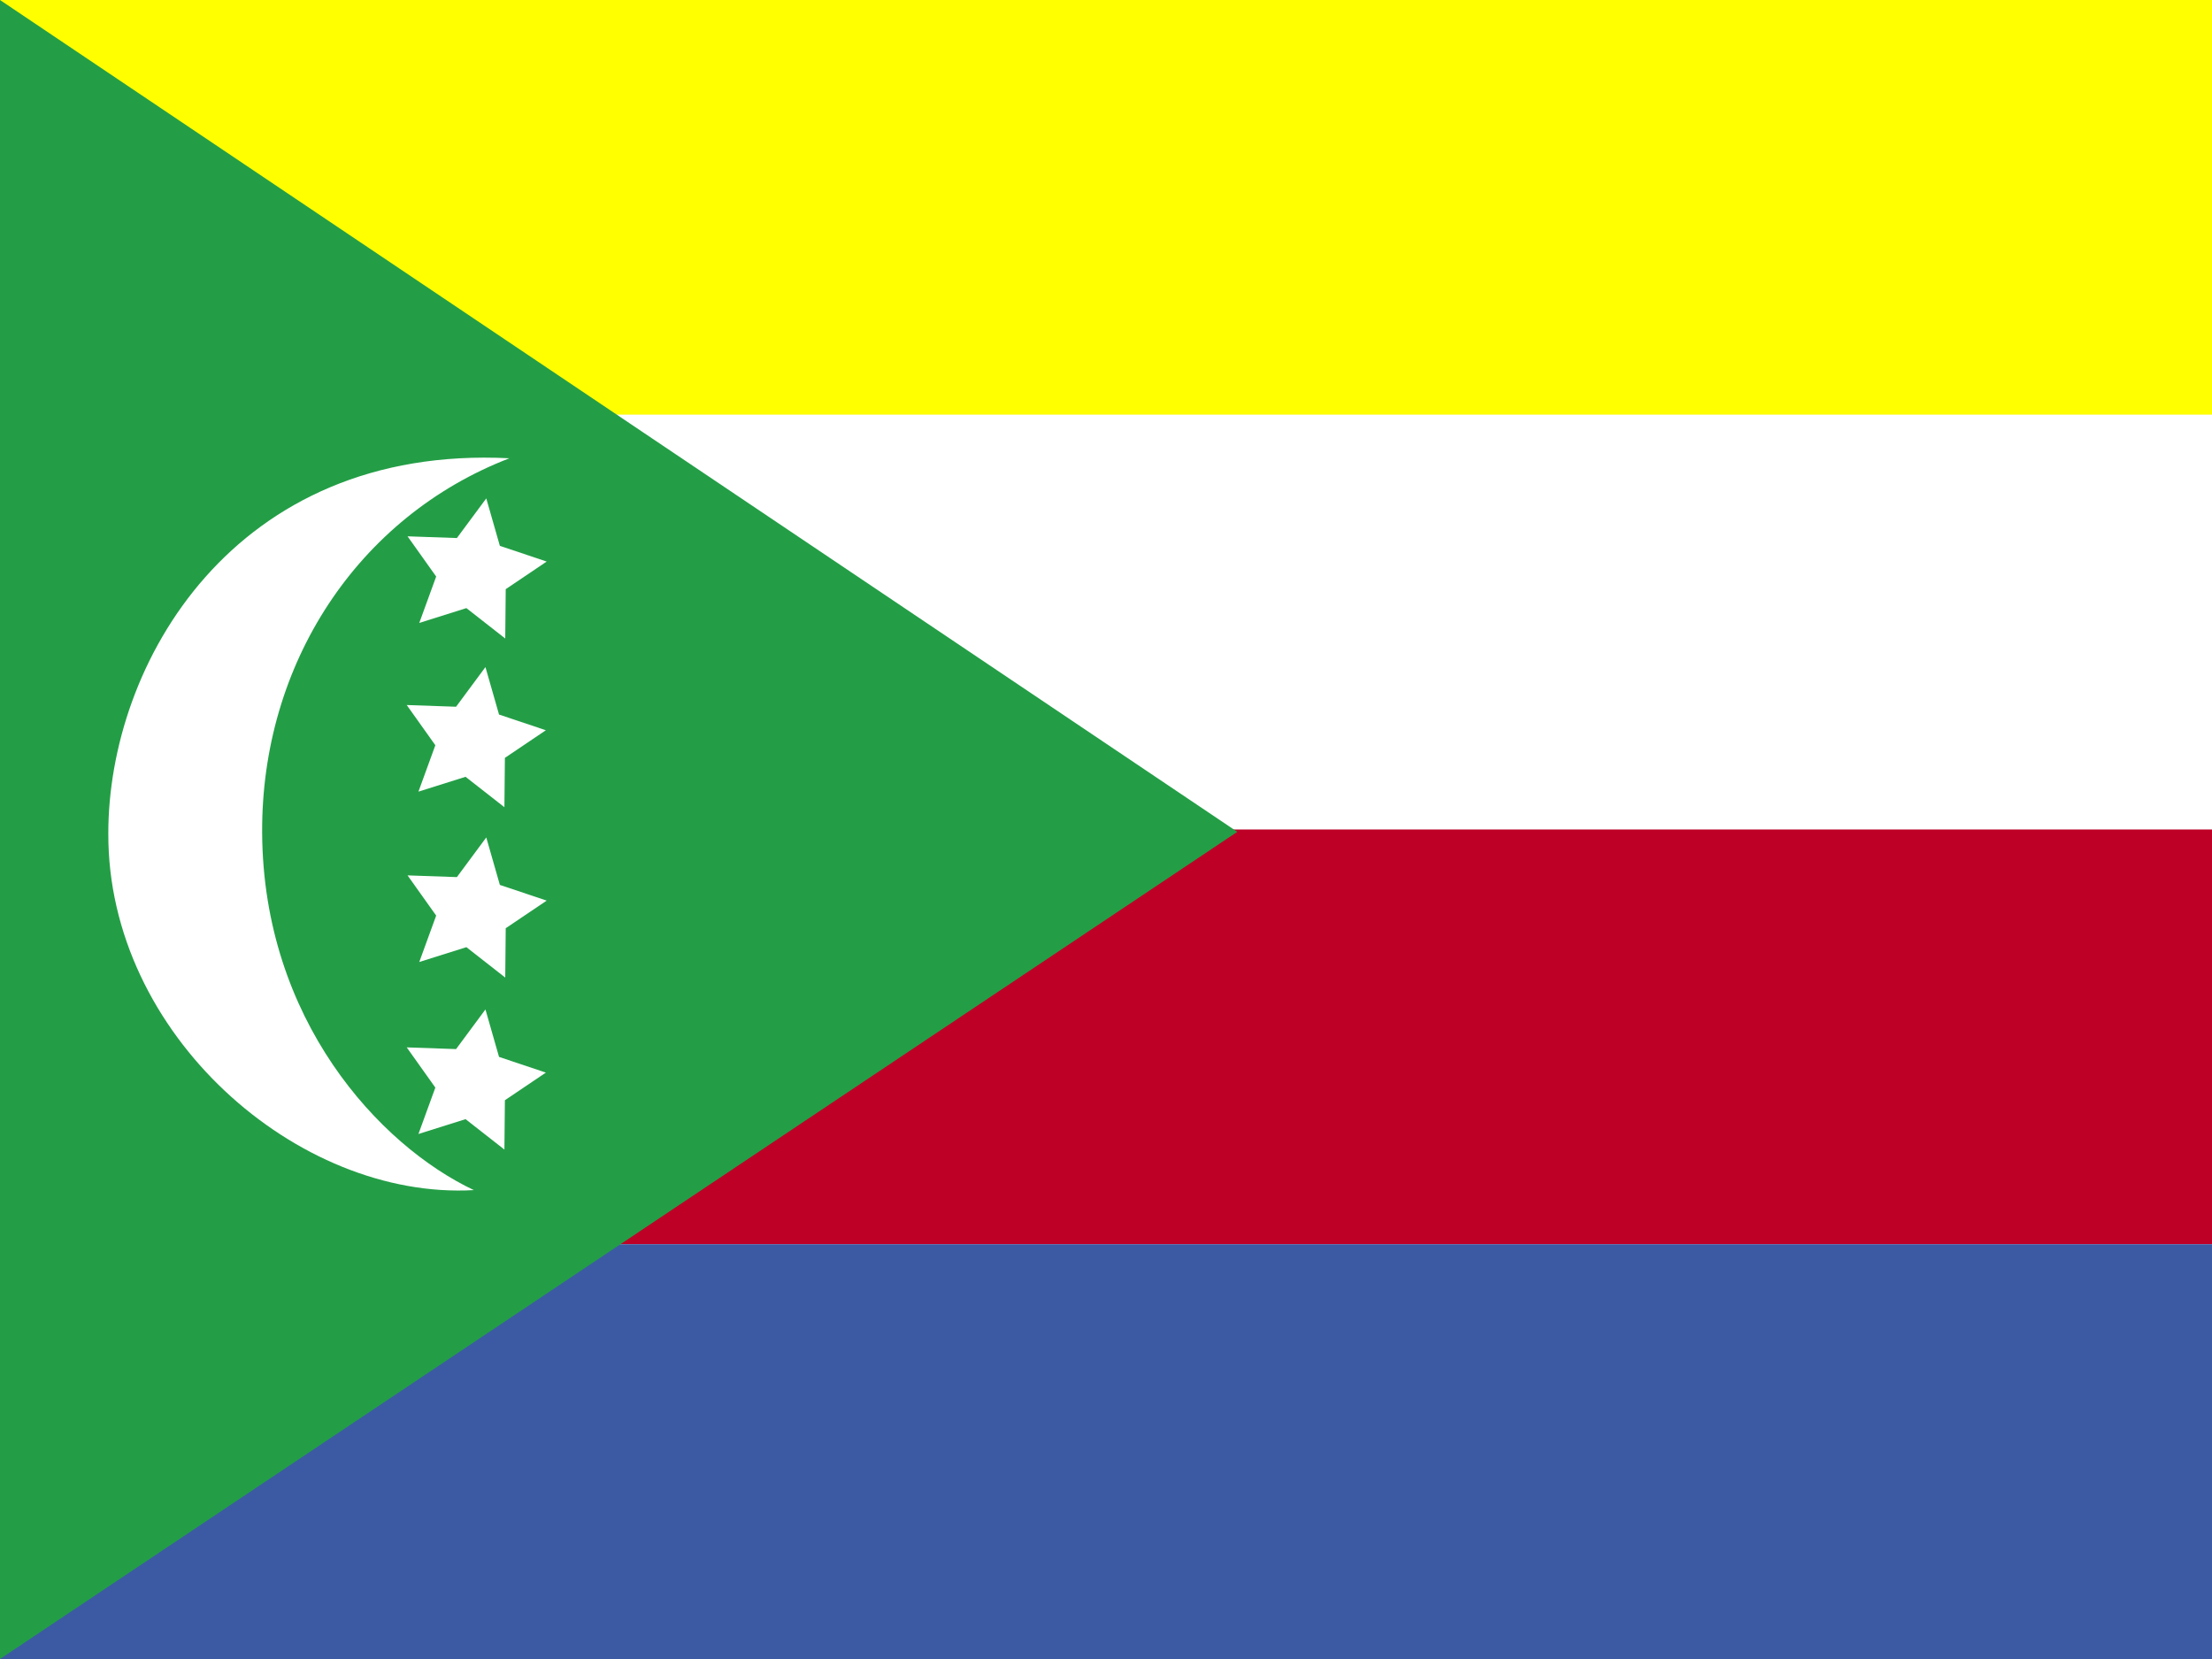
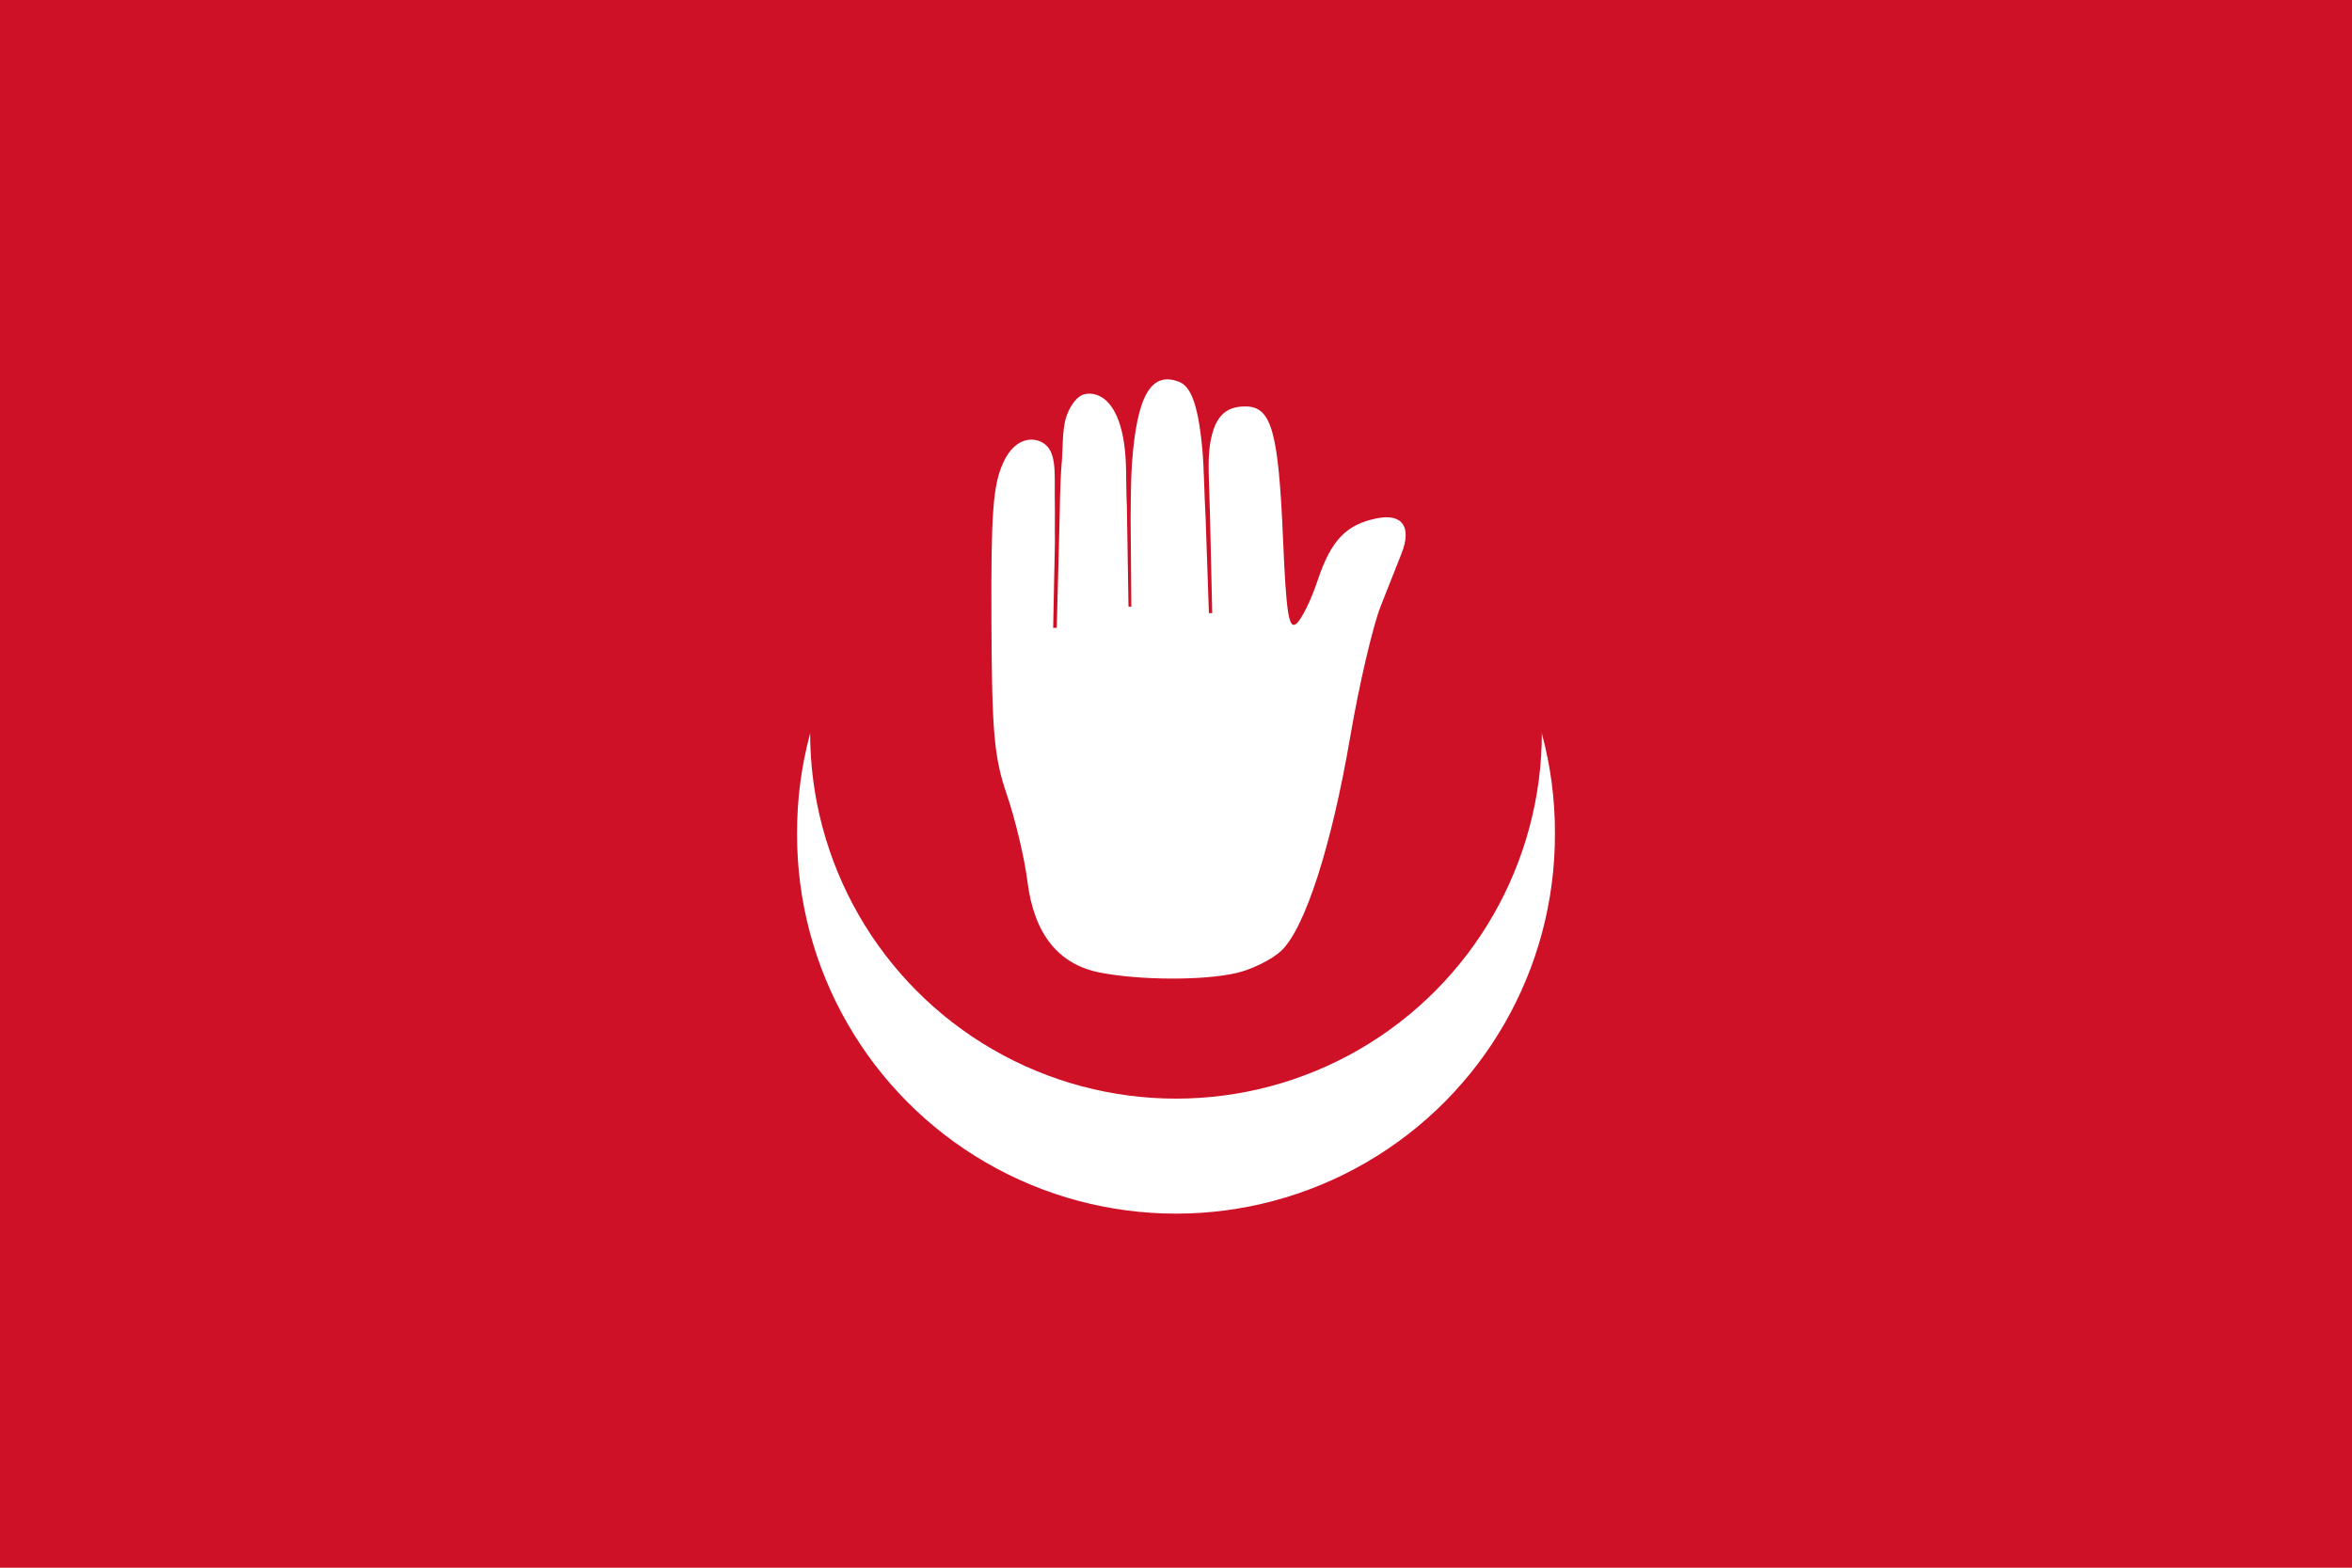
- <svg xmlns="http://www.w3.org/2000/svg" id="svg660" height="480" width="640" version="1.1">
-   <defs id="defs662">
-     <clipPath id="clipPath4687" clipPathUnits="userSpaceOnUse">
-       <rect id="rect4689" fill-opacity="0.67" height="512" width="682.67" y="0" x="0" />
-     </clipPath>
-   </defs>
-   <g id="flag" clip-path="url(#clipPath4687)" fill-rule="evenodd" transform="scale(.9375)">
-     <rect id="rect665" height="128" width="768.77" y="-0" x="0" stroke-width="1pt" fill="#ff0" />
-     <rect id="rect668" height="128" width="768.77" y="128" x="0" stroke-width="1pt" fill="#fff" />
-     <rect id="rect667" height="128" width="768.77" y="256" x="0" stroke-width="1pt" fill="#be0027" />
-     <rect id="rect666" height="128" width="768.77" y="384" x="0" stroke-width="1pt" fill="#3b5aa3" />
-     <path id="path664" d="m0 0v512l381.86-255.28-381.86-256.72z" fill="#239e46" />
-     <path id="path673" d="m157.21 141.43c-85.097-4.31-123.87 63.47-123.78 115.87-0.194 61.97 58.529 113.08 112.81 109.99-29.27-13.84-65.008-52.66-65.337-110.25-0.3-52.18 29.497-97.55 76.307-115.61z" fill="#fff" />
-     <polygon id="polygon674" d="m 126.773,160.213 -9.758,-7.63 -11.817,3.713 4.241,-11.638 -7.183,-10.091 12.379,0.437 7.378,-9.95 3.41,11.908 11.743,3.942 -10.272,6.923 z" points="126.77 160.21 117.02 152.58 105.2 156.3 109.44 144.66 102.26 134.57 114.64 135 122.01 125.05 125.42 136.96 137.17 140.9 126.89 147.83" transform="matrix(1.23 0 0 1.23 0 .000016587)" stroke-width="1pt" fill="#fff" />
-     <polygon id="polygon675" d="m 126.773,160.213 -9.758,-7.63 -11.817,3.713 4.241,-11.638 -7.183,-10.091 12.379,0.437 7.378,-9.95 3.41,11.908 11.743,3.942 -10.272,6.923 z" points="126.77 160.21 117.02 152.58 105.2 156.3 109.44 144.66 102.26 134.57 114.64 135 122.01 125.05 125.42 136.96 137.17 140.9 126.89 147.83" transform="matrix(1.23 0 0 1.23 -.25522 52.063)" stroke-width="1pt" fill="#fff" />
-     <polygon id="polygon676" d="m 126.773,160.213 -9.758,-7.63 -11.817,3.713 4.241,-11.638 -7.183,-10.091 12.379,0.437 7.378,-9.95 3.41,11.908 11.743,3.942 -10.272,6.923 z" points="126.77 160.21 117.02 152.58 105.2 156.3 109.44 144.66 102.26 134.57 114.64 135 122.01 125.05 125.42 136.96 137.17 140.9 126.89 147.83" transform="matrix(1.23 0 0 1.23 -.000011822 104.64)" stroke-width="1pt" fill="#fff" />
-     <polygon id="polygon677" d="m 126.773,160.213 -9.758,-7.63 -11.817,3.713 4.241,-11.638 -7.183,-10.091 12.379,0.437 7.378,-9.95 3.41,11.908 11.743,3.942 -10.272,6.923 z" points="126.77 160.21 117.02 152.58 105.2 156.3 109.44 144.66 102.26 134.57 114.64 135 122.01 125.05 125.42 136.96 137.17 140.9 126.89 147.83" transform="matrix(1.23 0 0 1.23 -.25522 157.72)" stroke-width="1pt" fill="#fff" />
+ <svg xmlns="http://www.w3.org/2000/svg" version="1.0" width="450" height="300" viewBox="0 0 450 300" id="svg2">
+   <defs id="defs4" />
+   <g id="g3185" transform="translate(-2e-6,-48.38095)">
+     <path d="M 2e-06,48.381 L 450,48.381 L 450,348.381 L 2e-06,348.381 L 2e-06,48.381 z" style="fill:#ce1126;fill-opacity:1" id="path1909" />
+     <path transform="matrix(0.841325,0,0,0.841325,-1.804828,60.16705)" d="M 355.754,175.573 A 86.174,86.174 0 1 1 183.407,175.573 A 86.174,86.174 0 1 1 355.754,175.573 z" id="path2385" style="opacity:1;fill:#ffffff;fill-opacity:1;fill-rule:evenodd;stroke:none;stroke-width:2;marker:none;marker-start:none;marker-mid:none;marker-end:none;stroke-miterlimit:4;stroke-dasharray:none;stroke-opacity:1;visibility:visible;display:inline;overflow:visible;enable-background:accumulate" />
+     <path transform="matrix(0.8123138,0,0,0.8123138,6.016026,45.76064)" d="M 355.754,175.573 A 86.174,86.174 0 1 1 183.407,175.573 A 86.174,86.174 0 1 1 355.754,175.573 z" id="path3157" style="opacity:1;fill:#ce1126;fill-opacity:1;fill-rule:evenodd;stroke:none;stroke-width:2;marker:none;marker-start:none;marker-mid:none;marker-end:none;stroke-miterlimit:4;stroke-dasharray:none;stroke-opacity:1;visibility:visible;display:inline;overflow:visible;enable-background:accumulate" />
+     <path d="M 236.593,234.575 C 239.531,233.893 243.37,231.987 245.124,230.339 C 249.673,226.066 254.764,210.273 258.337,189.353 C 260.033,179.423 262.659,168.173 264.173,164.353 C 265.687,160.534 267.476,156.01 268.148,154.3 C 270.149,149.21 268.315,146.593 263.433,147.569 C 257.537,148.748 254.636,151.805 252.065,159.549 C 250.845,163.219 249.034,166.898 248.04,167.723 C 246.578,168.936 246.089,165.838 245.478,151.51 C 244.598,130.855 243.264,126.159 238.278,126.159 C 235.002,126.159 232.48,127.484 231.54,133.222 C 230.98,136.632 231.364,140.459 231.519,147.588 L 231.928,165.704 L 231.295,165.71 L 230.675,147.687 C 230.376,142.196 230.359,137.826 230.039,134.353 C 229.189,125.139 227.629,122.232 225.55,121.435 C 220.323,119.429 217.509,123.883 216.569,137.187 C 216.353,140.25 216.375,143.473 216.317,147.547 L 216.457,164.462 L 215.912,164.481 L 215.602,145.325 C 215.443,141.993 215.509,139.071 215.396,136.749 C 214.772,124.027 209.331,123.072 207.1,123.949 C 206.191,124.307 204.811,125.705 204.002,128.173 C 203.193,130.641 203.385,134.335 203.122,137.158 C 202.817,140.45 202.748,146.914 202.748,146.914 L 202.19,168.52 L 201.496,168.536 L 201.835,152.16 C 201.787,149.514 201.871,147.715 201.807,143.666 C 201.744,139.617 202.14,135.84 200.431,133.873 C 198.721,131.906 194.44,131.411 191.943,136.923 C 189.988,141.237 189.601,146.423 189.686,167.131 C 189.774,188.663 190.19,193.305 192.684,200.595 C 194.276,205.25 196.031,212.676 196.584,217.097 C 197.836,227.12 202.511,232.97 210.496,234.507 C 218.245,235.999 230.321,236.03 236.593,234.575 z" style="fill:#ffffff;fill-opacity:1" id="path2383" />
  </g>
</svg>
